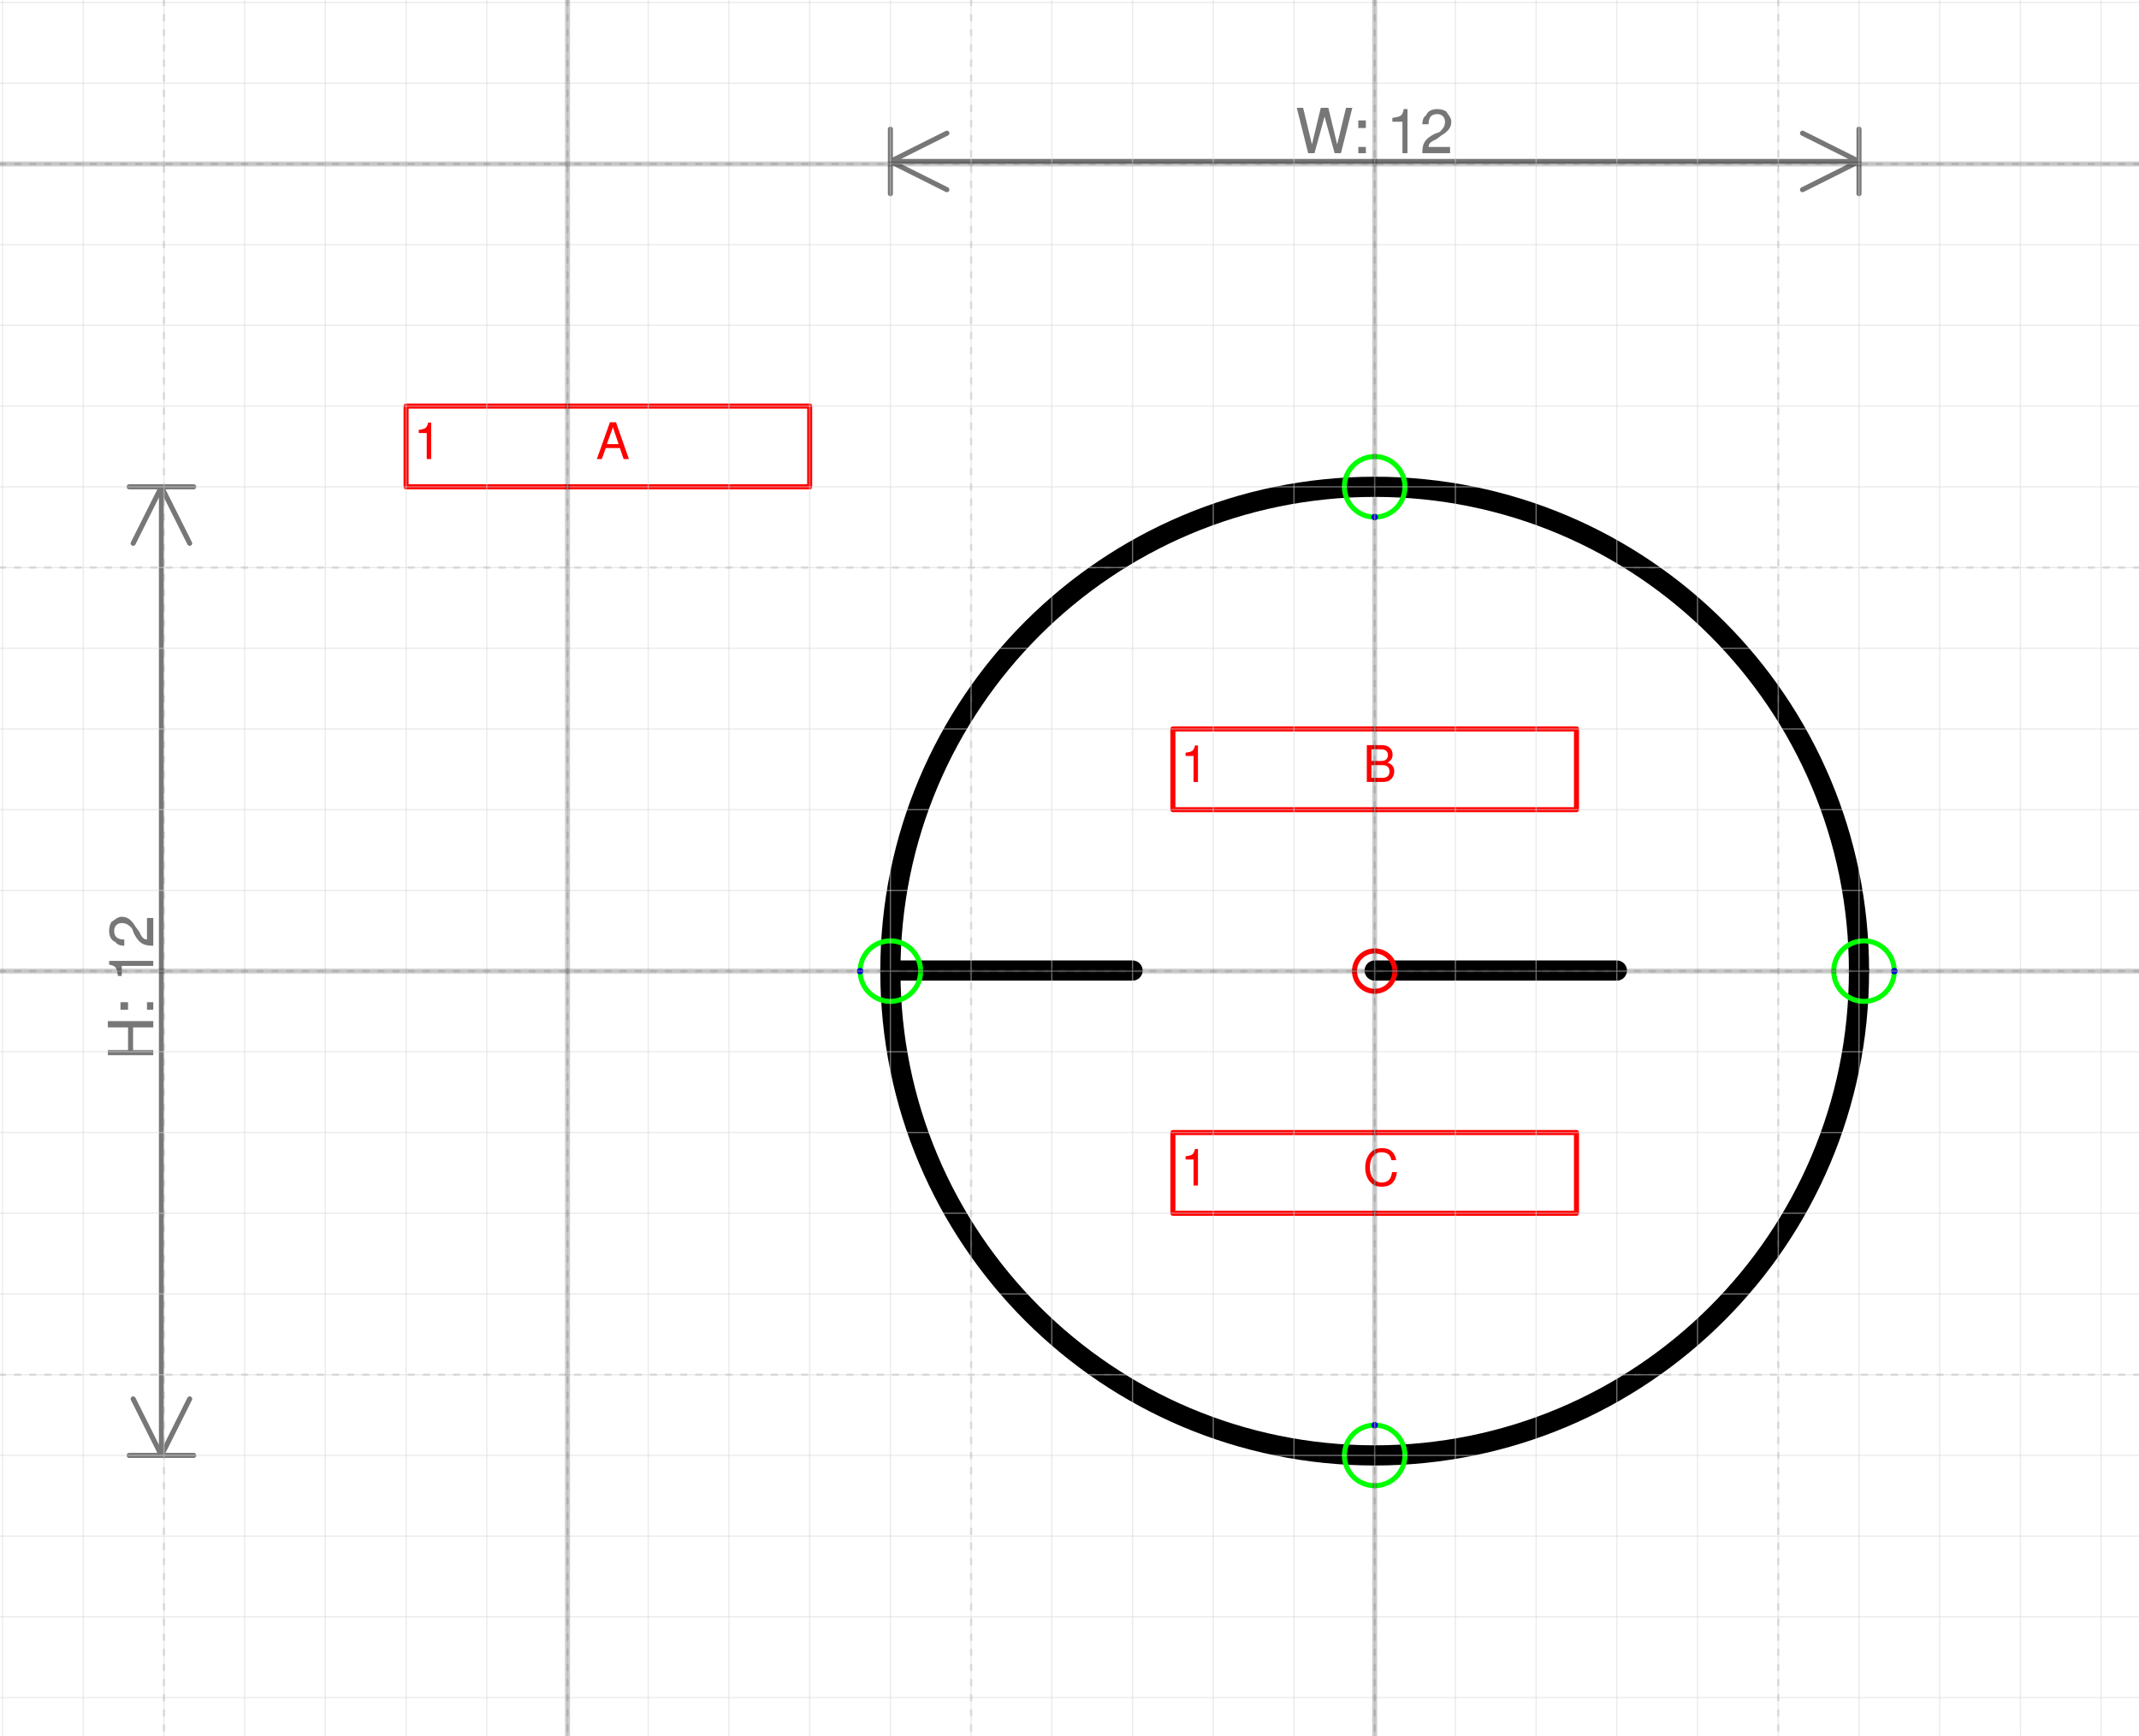
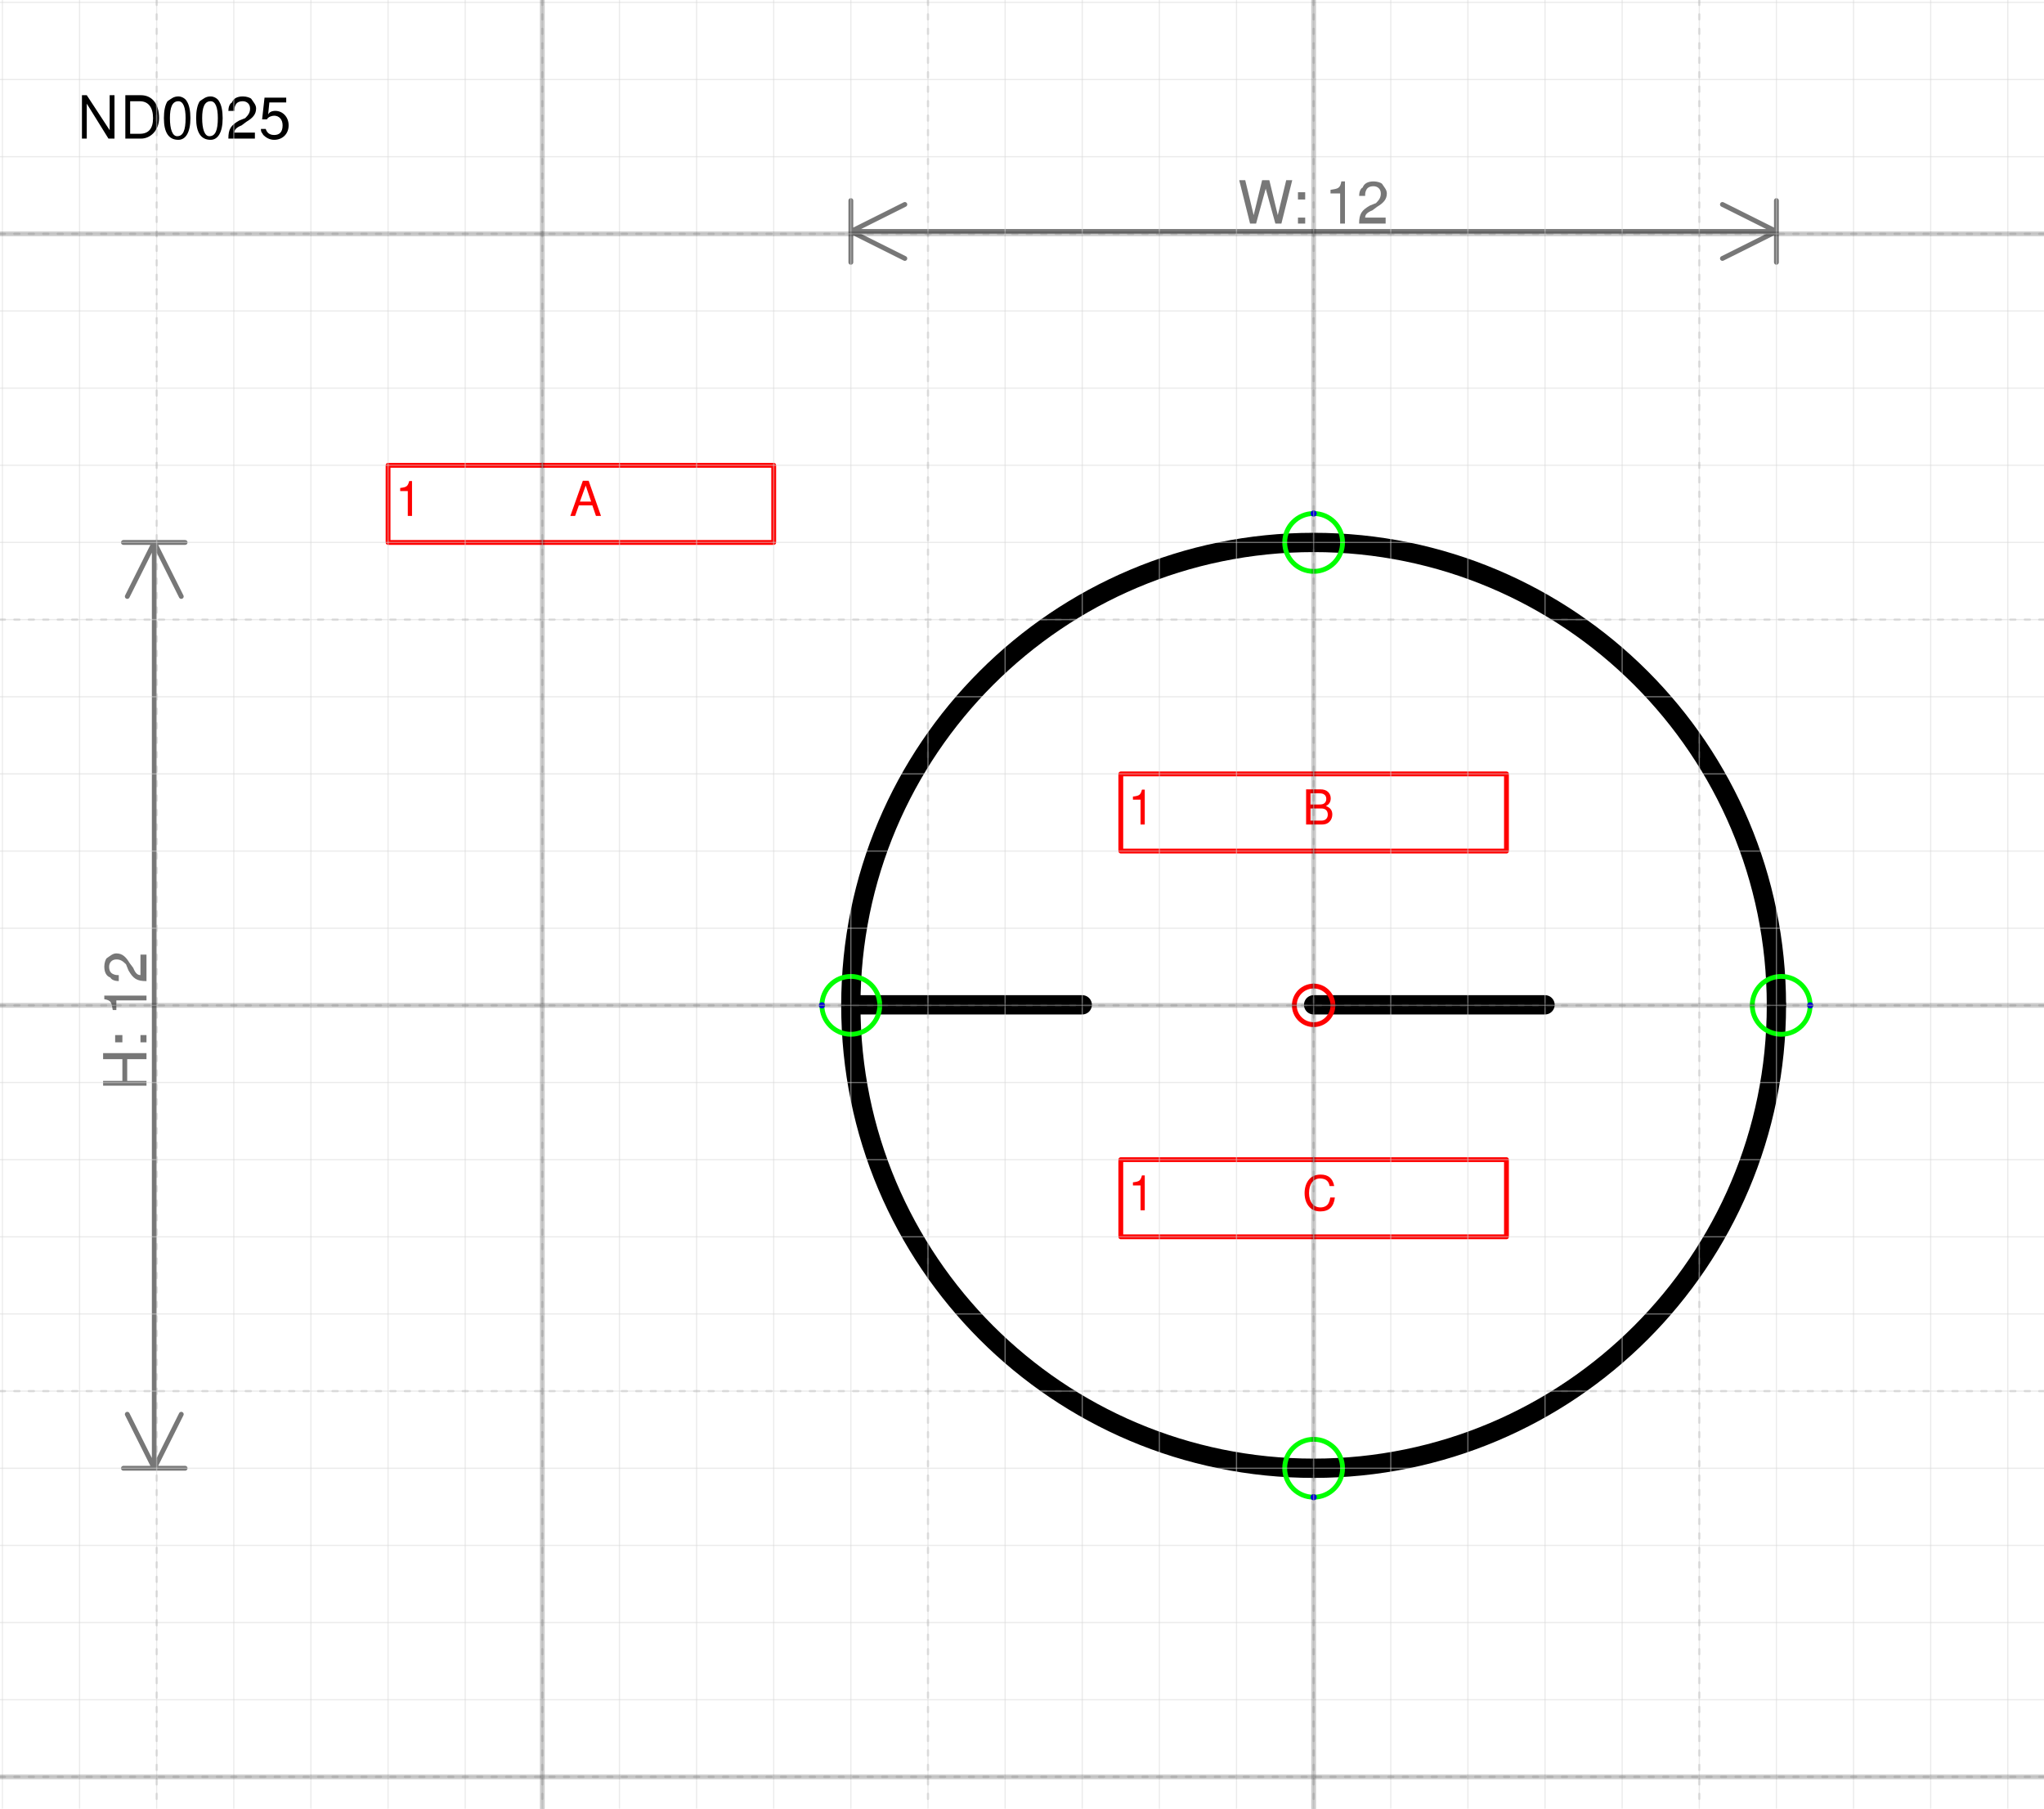
- <svg xmlns="http://www.w3.org/2000/svg" version="1.1" width="112.174mm" height="91.01mm" viewBox="-17.031 -12.031 26.5 21.5">
+ <svg xmlns="http://www.w3.org/2000/svg" version="1.1" width="112.174mm" height="99.211mm" viewBox="-17.031 -13.031 26.5 23.438">
  <defs vector-effect="non-scaling-stroke" />
  <g>
    <g id="cell-XmIZ7bg3pY8JjkrYm192-4" layer="Symbol">
      <path d="M-6-0.007L6-0.007" fill="none" stroke="rgb(0, 0, 0)" stroke-miterlimit="10" stroke-dasharray="3 3" pointer-events="stroke" stroke-width="0.25" stroke-linecap="round" stroke-linejoin="round" />
    </g>
    <g id="cell-XmIZ7bg3pY8JjkrYm192-0" layer="Symbol">
      <path fill="none" stroke="rgb(0, 0, 0)" pointer-events="all" d="M-6 0a6 6 0 1 0 12 0 6 6 0 1 0-12 0" stroke-width="0.25" stroke-linecap="round" stroke-linejoin="round" />
-     </g>
-     <g id="cell-22vkG-h5v2N9dKBLQ-ZE-125" content="&lt;object label=&quot;Connection&quot; PipingConnector=&quot;N&quot; LabelConnector=&quot;N&quot; SignalConnector=&quot;Y&quot; Direction=&quot;180&quot; AuxiliaryConnector=&quot;N&quot;/&gt;" data-label="Connection" data-PipingConnector="N" data-LabelConnector="N" data-SignalConnector="Y" data-Direction="180" data-AuxiliaryConnector="N" layer="Connection">
-       <ellipse cx="-6" cy="0" rx="0.375" ry="0.375" fill="none" stroke="#00ff00" vector-effect="non-scaling-stroke" />
-       <ellipse cx="-6.375" cy="4.5924253663221344e-17" rx="0.04" ry="0.04" fill="#0000ff" stroke="none" vector-effect="non-scaling-stroke" />
-     </g>
-     <g id="cell-j2nrvzxkZ3BnKDXGnb-E-3" content="&lt;object label=&quot;Connection&quot; PipingConnector=&quot;N&quot; LabelConnector=&quot;N&quot; SignalConnector=&quot;Y&quot; Direction=&quot;0&quot; AuxiliaryConnector=&quot;N&quot;/&gt;" data-label="Connection" data-PipingConnector="N" data-LabelConnector="N" data-SignalConnector="Y" data-Direction="0" data-AuxiliaryConnector="N" layer="Connection">
-       <ellipse cx="6.062" cy="0" rx="0.375" ry="0.375" fill="none" stroke="#00ff00" vector-effect="non-scaling-stroke" />
-       <ellipse cx="6.438" cy="0" rx="0.04" ry="0.04" fill="#0000ff" stroke="none" vector-effect="non-scaling-stroke" />
-     </g>
-     <g id="cell-U1XBBmectsp78E5T3mQc-3" content="&lt;object label=&quot;Connection&quot; PipingConnector=&quot;N&quot; LabelConnector=&quot;N&quot; SignalConnector=&quot;Y&quot; Direction=&quot;90&quot; AuxiliaryConnector=&quot;N&quot;/&gt;" data-label="Connection" data-PipingConnector="N" data-LabelConnector="N" data-SignalConnector="Y" data-Direction="90" data-AuxiliaryConnector="N" layer="Connection">
-       <ellipse cx="0" cy="-6" rx="0.375" ry="0.375" fill="none" stroke="#00ff00" vector-effect="non-scaling-stroke" />
-       <ellipse cx="0" cy="-5.625" rx="0.04" ry="0.04" fill="#0000ff" stroke="none" vector-effect="non-scaling-stroke" />
-     </g>
-     <g id="cell-U1XBBmectsp78E5T3mQc-4" content="&lt;object label=&quot;Connection&quot; PipingConnector=&quot;N&quot; LabelConnector=&quot;N&quot; SignalConnector=&quot;Y&quot; Direction=&quot;270&quot; AuxiliaryConnector=&quot;N&quot;/&gt;" data-label="Connection" data-PipingConnector="N" data-LabelConnector="N" data-SignalConnector="Y" data-Direction="270" data-AuxiliaryConnector="N" layer="Connection">
-       <ellipse cx="0" cy="6" rx="0.375" ry="0.375" fill="none" stroke="#00ff00" vector-effect="non-scaling-stroke" />
-       <ellipse cx="0" cy="5.625" rx="0.04" ry="0.04" fill="#0000ff" stroke="none" vector-effect="non-scaling-stroke" />
    </g>
    <g id="cell-U1XBBmectsp78E5T3mQc-1" content="&lt;object label=&quot;%LabelLines%&amp;amp;nbsp; &amp;amp;nbsp; &amp;amp;nbsp; &amp;amp;nbsp; &amp;amp;nbsp; &amp;amp;nbsp;%LabelIndex%&quot; placeholders=&quot;1&quot; LabelLines=&quot;1&quot; LabelIndex=&quot;A&quot;/&gt;" data-label="%LabelLines%&amp;nbsp; &amp;nbsp; &amp;nbsp; &amp;nbsp; &amp;nbsp; &amp;nbsp;%LabelIndex%" data-placeholders="1" data-LabelLines="1" data-LabelIndex="A" layer="Label">
      <path fill="none" stroke="#ff0000" pointer-events="all" d="M-12-7L-7-7-7-6-12-6z" vector-effect="non-scaling-stroke" stroke-linecap="round" stroke-linejoin="round" />
      <g>
        <text x="2" y="11" fill="#FF0000" font-family="Helvetica" font-size="10px" transform="scale(0.0625 0.0625) translate(-192 -112) translate(-0.5 -0.5)" vector-effect="non-scaling-stroke" stroke-linecap="round" stroke-linejoin="round">1           A</text>
      </g>
    </g>
    <g id="cell-XmIZ7bg3pY8JjkrYm192-2" content="&lt;object label=&quot;%LabelLines%&amp;amp;nbsp; &amp;amp;nbsp; &amp;amp;nbsp; &amp;amp;nbsp; &amp;amp;nbsp; &amp;amp;nbsp;%LabelIndex%&quot; placeholders=&quot;1&quot; LabelLines=&quot;1&quot; LabelIndex=&quot;B&quot;/&gt;" data-label="%LabelLines%&amp;nbsp; &amp;nbsp; &amp;nbsp; &amp;nbsp; &amp;nbsp; &amp;nbsp;%LabelIndex%" data-placeholders="1" data-LabelLines="1" data-LabelIndex="B" layer="Label">
      <path fill="none" stroke="#ff0000" pointer-events="all" d="M-2.5-3L2.5-3 2.5-2-2.5-2z" vector-effect="non-scaling-stroke" stroke-linecap="round" stroke-linejoin="round" />
      <g>
        <text x="154" y="75" fill="#FF0000" font-family="Helvetica" font-size="10px" transform="scale(0.0625 0.0625) translate(-192 -112) translate(-0.5 -0.5)" vector-effect="non-scaling-stroke" stroke-linecap="round" stroke-linejoin="round">1           B</text>
      </g>
    </g>
    <g id="cell-XmIZ7bg3pY8JjkrYm192-3" content="&lt;object label=&quot;%LabelLines%&amp;amp;nbsp; &amp;amp;nbsp; &amp;amp;nbsp; &amp;amp;nbsp; &amp;amp;nbsp; &amp;amp;nbsp;%LabelIndex%&quot; placeholders=&quot;1&quot; LabelLines=&quot;1&quot; LabelIndex=&quot;C&quot;/&gt;" data-label="%LabelLines%&amp;nbsp; &amp;nbsp; &amp;nbsp; &amp;nbsp; &amp;nbsp; &amp;nbsp;%LabelIndex%" data-placeholders="1" data-LabelLines="1" data-LabelIndex="C" layer="Label">
      <path fill="none" stroke="#ff0000" pointer-events="all" d="M-2.5 2L2.5 2 2.5 3-2.5 3z" vector-effect="non-scaling-stroke" stroke-linecap="round" stroke-linejoin="round" />
      <g>
        <text x="154" y="155" fill="#FF0000" font-family="Helvetica" font-size="10px" transform="scale(0.0625 0.0625) translate(-192 -112) translate(-0.5 -0.5)" vector-effect="non-scaling-stroke" stroke-linecap="round" stroke-linejoin="round">1           C</text>
      </g>
    </g>
+     <g id="cell-22vkG-h5v2N9dKBLQ-ZE-125" content="&lt;object label=&quot;Connection&quot; PipingConnector=&quot;N&quot; LabelConnector=&quot;N&quot; SignalConnector=&quot;Y&quot; Direction=&quot;180&quot; AuxiliaryConnector=&quot;N&quot;/&gt;" data-label="Connection" data-PipingConnector="N" data-LabelConnector="N" data-SignalConnector="Y" data-Direction="180" data-AuxiliaryConnector="N" layer="Connection">
+       <ellipse cx="-6" cy="0" rx="0.375" ry="0.375" fill="none" stroke="#00ff00" vector-effect="non-scaling-stroke" />
+       <ellipse cx="-6.375" cy="4.5924253663221344e-17" rx="0.04" ry="0.04" fill="#0000ff" stroke="none" vector-effect="non-scaling-stroke" />
+     </g>
+     <g id="cell-j2nrvzxkZ3BnKDXGnb-E-3" content="&lt;object label=&quot;Connection&quot; PipingConnector=&quot;N&quot; LabelConnector=&quot;N&quot; SignalConnector=&quot;Y&quot; Direction=&quot;0&quot; AuxiliaryConnector=&quot;N&quot;/&gt;" data-label="Connection" data-PipingConnector="N" data-LabelConnector="N" data-SignalConnector="Y" data-Direction="0" data-AuxiliaryConnector="N" layer="Connection">
+       <ellipse cx="6.062" cy="0" rx="0.375" ry="0.375" fill="none" stroke="#00ff00" vector-effect="non-scaling-stroke" />
+       <ellipse cx="6.438" cy="0" rx="0.04" ry="0.04" fill="#0000ff" stroke="none" vector-effect="non-scaling-stroke" />
+     </g>
+     <g id="cell-U1XBBmectsp78E5T3mQc-3" content="&lt;object label=&quot;Connection&quot; PipingConnector=&quot;N&quot; LabelConnector=&quot;N&quot; SignalConnector=&quot;Y&quot; Direction=&quot;270&quot; AuxiliaryConnector=&quot;N&quot;/&gt;" data-label="Connection" data-PipingConnector="N" data-LabelConnector="N" data-SignalConnector="Y" data-Direction="270" data-AuxiliaryConnector="N" layer="Connection">
+       <ellipse cx="0" cy="-6" rx="0.375" ry="0.375" fill="none" stroke="#00ff00" vector-effect="non-scaling-stroke" />
+       <ellipse cx="0" cy="-6.375" rx="0.04" ry="0.04" fill="#0000ff" stroke="none" vector-effect="non-scaling-stroke" />
+     </g>
+     <g id="cell-U1XBBmectsp78E5T3mQc-4" content="&lt;object label=&quot;Connection&quot; PipingConnector=&quot;N&quot; LabelConnector=&quot;N&quot; SignalConnector=&quot;Y&quot; Direction=&quot;90&quot; AuxiliaryConnector=&quot;N&quot;/&gt;" data-label="Connection" data-PipingConnector="N" data-LabelConnector="N" data-SignalConnector="Y" data-Direction="90" data-AuxiliaryConnector="N" layer="Connection">
+       <ellipse cx="0" cy="6" rx="0.375" ry="0.375" fill="none" stroke="#00ff00" vector-effect="non-scaling-stroke" />
+       <ellipse cx="0" cy="6.375" rx="0.04" ry="0.04" fill="#0000ff" stroke="none" vector-effect="non-scaling-stroke" />
+     </g>
    <g id="cell-22vkG-h5v2N9dKBLQ-ZE-137" content="&lt;object label=&quot;origo&quot; H=&quot;12&quot; W=&quot;12&quot; UoM=&quot;mm&quot;/&gt;" data-label="origo" data-H="12" data-W="12" data-UoM="mm" layer="Origo">
      <ellipse cx="0" cy="0" rx="0.25" ry="0.25" fill="none" stroke="#ff0000" vector-effect="non-scaling-stroke" />
    </g>
  </g>
  <g layer="Dimension">
    <text x="0" y="-10.131" font-size="0.2mm" font-family="Helvetica" text-anchor="middle" fill="#777777" stroke-linecap="round" stroke-linejoin="round">W: 12</text>
    <path d="M-6,-10.031 6,-10.031 M-6,-10.031 -5.3,-10.381 M-6,-10.031 -5.3,-9.681 M6,-10.031 5.3,-10.381 M6,-10.031 5.3,-9.681 M-6,-9.631 -6,-10.431 M6,-9.631 6,-10.431" stroke="#777777" vector-effect="non-scaling-stroke" stroke-linecap="round" stroke-linejoin="round" />
    <text x="-15.131" y="0.2" font-size="0.2mm" font-family="Helvetica" text-anchor="middle" fill="#777777" transform="rotate(-90 -15.13125 0.2)" stroke-linecap="round" stroke-linejoin="round">H: 12</text>
    <path d="M-15.031-6L-15.031 6M-15.031-6L-14.681-5.3M-15.031-6L-15.381-5.3M-15.031 6L-14.681 5.3M-15.031 6L-15.381 5.3M-15.431-6L-14.631-6M-15.431 6L-14.631 6" stroke="#777777" vector-effect="non-scaling-stroke" stroke-linecap="round" stroke-linejoin="round" />
  </g>
+   <g layer="SymbolRegistrationNumber">
+     <text x="-16.031" y="-11.234" font-size="0.2mm" font-family="Helvetica" text-anchor="start" fill="#000000" stroke-linecap="round" stroke-linejoin="round">ND0025</text>
+   </g>
  <g layer="Grid">
    <g layer="Grid_micro">
+       <path d="M-17.031,-13 9.469,-13" fill="none" stroke="rgb(216, 216, 216)" stroke-opacity="0.5" stroke-width="0.25" vector-effect="non-scaling-stroke" stroke-linecap="round" stroke-linejoin="round" />
      <path d="M-17.031,-12 9.469,-12" fill="none" stroke="rgb(216, 216, 216)" stroke-opacity="0.5" stroke-width="0.25" vector-effect="non-scaling-stroke" stroke-linecap="round" stroke-linejoin="round" />
      <path d="M-17.031,-11 9.469,-11" fill="none" stroke="rgb(216, 216, 216)" stroke-opacity="0.5" stroke-width="0.25" vector-effect="non-scaling-stroke" stroke-linecap="round" stroke-linejoin="round" />
      <path d="M-17.031,-10 9.469,-10" fill="none" stroke="rgb(216, 216, 216)" stroke-opacity="0.5" stroke-width="0.25" vector-effect="non-scaling-stroke" stroke-linecap="round" stroke-linejoin="round" />
      <path d="M-17.031,-9 9.469,-9" fill="none" stroke="rgb(216, 216, 216)" stroke-opacity="0.5" stroke-width="0.25" vector-effect="non-scaling-stroke" stroke-linecap="round" stroke-linejoin="round" />
      <path d="M-17.031,-8 9.469,-8" fill="none" stroke="rgb(216, 216, 216)" stroke-opacity="0.5" stroke-width="0.25" vector-effect="non-scaling-stroke" stroke-linecap="round" stroke-linejoin="round" />
      <path d="M-17.031,-7 9.469,-7" fill="none" stroke="rgb(216, 216, 216)" stroke-opacity="0.5" stroke-width="0.25" vector-effect="non-scaling-stroke" stroke-linecap="round" stroke-linejoin="round" />
      <path d="M-17.031,-6 9.469,-6" fill="none" stroke="rgb(216, 216, 216)" stroke-opacity="0.5" stroke-width="0.25" vector-effect="non-scaling-stroke" stroke-linecap="round" stroke-linejoin="round" />
      <path d="M-17.031,-5 9.469,-5" fill="none" stroke="rgb(216, 216, 216)" stroke-opacity="0.5" stroke-width="0.25" vector-effect="non-scaling-stroke" stroke-linecap="round" stroke-linejoin="round" />
      <path d="M-17.031,-4 9.469,-4" fill="none" stroke="rgb(216, 216, 216)" stroke-opacity="0.5" stroke-width="0.25" vector-effect="non-scaling-stroke" stroke-linecap="round" stroke-linejoin="round" />
      <path d="M-17.031,-3 9.469,-3" fill="none" stroke="rgb(216, 216, 216)" stroke-opacity="0.5" stroke-width="0.25" vector-effect="non-scaling-stroke" stroke-linecap="round" stroke-linejoin="round" />
      <path d="M-17.031,-2 9.469,-2" fill="none" stroke="rgb(216, 216, 216)" stroke-opacity="0.5" stroke-width="0.25" vector-effect="non-scaling-stroke" stroke-linecap="round" stroke-linejoin="round" />
      <path d="M-17.031,-1 9.469,-1" fill="none" stroke="rgb(216, 216, 216)" stroke-opacity="0.5" stroke-width="0.25" vector-effect="non-scaling-stroke" stroke-linecap="round" stroke-linejoin="round" />
      <path d="M-17.031,0 9.469,0" fill="none" stroke="rgb(216, 216, 216)" stroke-opacity="0.5" stroke-width="0.25" vector-effect="non-scaling-stroke" stroke-linecap="round" stroke-linejoin="round" />
      <path d="M-17.031,1 9.469,1" fill="none" stroke="rgb(216, 216, 216)" stroke-opacity="0.5" stroke-width="0.25" vector-effect="non-scaling-stroke" stroke-linecap="round" stroke-linejoin="round" />
      <path d="M-17.031,2 9.469,2" fill="none" stroke="rgb(216, 216, 216)" stroke-opacity="0.5" stroke-width="0.25" vector-effect="non-scaling-stroke" stroke-linecap="round" stroke-linejoin="round" />
      <path d="M-17.031,3 9.469,3" fill="none" stroke="rgb(216, 216, 216)" stroke-opacity="0.5" stroke-width="0.25" vector-effect="non-scaling-stroke" stroke-linecap="round" stroke-linejoin="round" />
      <path d="M-17.031,4 9.469,4" fill="none" stroke="rgb(216, 216, 216)" stroke-opacity="0.5" stroke-width="0.25" vector-effect="non-scaling-stroke" stroke-linecap="round" stroke-linejoin="round" />
      <path d="M-17.031,5 9.469,5" fill="none" stroke="rgb(216, 216, 216)" stroke-opacity="0.5" stroke-width="0.25" vector-effect="non-scaling-stroke" stroke-linecap="round" stroke-linejoin="round" />
      <path d="M-17.031,6 9.469,6" fill="none" stroke="rgb(216, 216, 216)" stroke-opacity="0.5" stroke-width="0.25" vector-effect="non-scaling-stroke" stroke-linecap="round" stroke-linejoin="round" />
      <path d="M-17.031,7 9.469,7" fill="none" stroke="rgb(216, 216, 216)" stroke-opacity="0.5" stroke-width="0.25" vector-effect="non-scaling-stroke" stroke-linecap="round" stroke-linejoin="round" />
      <path d="M-17.031,8 9.469,8" fill="none" stroke="rgb(216, 216, 216)" stroke-opacity="0.5" stroke-width="0.25" vector-effect="non-scaling-stroke" stroke-linecap="round" stroke-linejoin="round" />
      <path d="M-17.031,9 9.469,9" fill="none" stroke="rgb(216, 216, 216)" stroke-opacity="0.5" stroke-width="0.25" vector-effect="non-scaling-stroke" stroke-linecap="round" stroke-linejoin="round" />
-       <path d="M-17,-12.031 -17,9.469" fill="none" stroke="rgb(216, 216, 216)" stroke-opacity="0.5" stroke-width="0.25" vector-effect="non-scaling-stroke" stroke-linecap="round" stroke-linejoin="round" />
-       <path d="M-16,-12.031 -16,9.469" fill="none" stroke="rgb(216, 216, 216)" stroke-opacity="0.5" stroke-width="0.25" vector-effect="non-scaling-stroke" stroke-linecap="round" stroke-linejoin="round" />
-       <path d="M-15,-12.031 -15,9.469" fill="none" stroke="rgb(216, 216, 216)" stroke-opacity="0.5" stroke-width="0.25" vector-effect="non-scaling-stroke" stroke-linecap="round" stroke-linejoin="round" />
-       <path d="M-14,-12.031 -14,9.469" fill="none" stroke="rgb(216, 216, 216)" stroke-opacity="0.5" stroke-width="0.25" vector-effect="non-scaling-stroke" stroke-linecap="round" stroke-linejoin="round" />
-       <path d="M-13,-12.031 -13,9.469" fill="none" stroke="rgb(216, 216, 216)" stroke-opacity="0.5" stroke-width="0.25" vector-effect="non-scaling-stroke" stroke-linecap="round" stroke-linejoin="round" />
-       <path d="M-12,-12.031 -12,9.469" fill="none" stroke="rgb(216, 216, 216)" stroke-opacity="0.5" stroke-width="0.25" vector-effect="non-scaling-stroke" stroke-linecap="round" stroke-linejoin="round" />
-       <path d="M-11,-12.031 -11,9.469" fill="none" stroke="rgb(216, 216, 216)" stroke-opacity="0.5" stroke-width="0.25" vector-effect="non-scaling-stroke" stroke-linecap="round" stroke-linejoin="round" />
-       <path d="M-10,-12.031 -10,9.469" fill="none" stroke="rgb(216, 216, 216)" stroke-opacity="0.5" stroke-width="0.25" vector-effect="non-scaling-stroke" stroke-linecap="round" stroke-linejoin="round" />
-       <path d="M-9,-12.031 -9,9.469" fill="none" stroke="rgb(216, 216, 216)" stroke-opacity="0.5" stroke-width="0.25" vector-effect="non-scaling-stroke" stroke-linecap="round" stroke-linejoin="round" />
-       <path d="M-8,-12.031 -8,9.469" fill="none" stroke="rgb(216, 216, 216)" stroke-opacity="0.5" stroke-width="0.25" vector-effect="non-scaling-stroke" stroke-linecap="round" stroke-linejoin="round" />
-       <path d="M-7,-12.031 -7,9.469" fill="none" stroke="rgb(216, 216, 216)" stroke-opacity="0.5" stroke-width="0.25" vector-effect="non-scaling-stroke" stroke-linecap="round" stroke-linejoin="round" />
-       <path d="M-6,-12.031 -6,9.469" fill="none" stroke="rgb(216, 216, 216)" stroke-opacity="0.5" stroke-width="0.25" vector-effect="non-scaling-stroke" stroke-linecap="round" stroke-linejoin="round" />
-       <path d="M-5,-12.031 -5,9.469" fill="none" stroke="rgb(216, 216, 216)" stroke-opacity="0.5" stroke-width="0.25" vector-effect="non-scaling-stroke" stroke-linecap="round" stroke-linejoin="round" />
-       <path d="M-4,-12.031 -4,9.469" fill="none" stroke="rgb(216, 216, 216)" stroke-opacity="0.5" stroke-width="0.25" vector-effect="non-scaling-stroke" stroke-linecap="round" stroke-linejoin="round" />
-       <path d="M-3,-12.031 -3,9.469" fill="none" stroke="rgb(216, 216, 216)" stroke-opacity="0.5" stroke-width="0.25" vector-effect="non-scaling-stroke" stroke-linecap="round" stroke-linejoin="round" />
-       <path d="M-2,-12.031 -2,9.469" fill="none" stroke="rgb(216, 216, 216)" stroke-opacity="0.5" stroke-width="0.25" vector-effect="non-scaling-stroke" stroke-linecap="round" stroke-linejoin="round" />
-       <path d="M-1,-12.031 -1,9.469" fill="none" stroke="rgb(216, 216, 216)" stroke-opacity="0.5" stroke-width="0.25" vector-effect="non-scaling-stroke" stroke-linecap="round" stroke-linejoin="round" />
-       <path d="M0,-12.031 0,9.469" fill="none" stroke="rgb(216, 216, 216)" stroke-opacity="0.5" stroke-width="0.25" vector-effect="non-scaling-stroke" stroke-linecap="round" stroke-linejoin="round" />
-       <path d="M1,-12.031 1,9.469" fill="none" stroke="rgb(216, 216, 216)" stroke-opacity="0.5" stroke-width="0.25" vector-effect="non-scaling-stroke" stroke-linecap="round" stroke-linejoin="round" />
-       <path d="M2,-12.031 2,9.469" fill="none" stroke="rgb(216, 216, 216)" stroke-opacity="0.5" stroke-width="0.25" vector-effect="non-scaling-stroke" stroke-linecap="round" stroke-linejoin="round" />
-       <path d="M3,-12.031 3,9.469" fill="none" stroke="rgb(216, 216, 216)" stroke-opacity="0.5" stroke-width="0.25" vector-effect="non-scaling-stroke" stroke-linecap="round" stroke-linejoin="round" />
-       <path d="M4,-12.031 4,9.469" fill="none" stroke="rgb(216, 216, 216)" stroke-opacity="0.5" stroke-width="0.25" vector-effect="non-scaling-stroke" stroke-linecap="round" stroke-linejoin="round" />
-       <path d="M5,-12.031 5,9.469" fill="none" stroke="rgb(216, 216, 216)" stroke-opacity="0.5" stroke-width="0.25" vector-effect="non-scaling-stroke" stroke-linecap="round" stroke-linejoin="round" />
-       <path d="M6,-12.031 6,9.469" fill="none" stroke="rgb(216, 216, 216)" stroke-opacity="0.5" stroke-width="0.25" vector-effect="non-scaling-stroke" stroke-linecap="round" stroke-linejoin="round" />
-       <path d="M7,-12.031 7,9.469" fill="none" stroke="rgb(216, 216, 216)" stroke-opacity="0.5" stroke-width="0.25" vector-effect="non-scaling-stroke" stroke-linecap="round" stroke-linejoin="round" />
-       <path d="M8,-12.031 8,9.469" fill="none" stroke="rgb(216, 216, 216)" stroke-opacity="0.5" stroke-width="0.25" vector-effect="non-scaling-stroke" stroke-linecap="round" stroke-linejoin="round" />
-       <path d="M9,-12.031 9,9.469" fill="none" stroke="rgb(216, 216, 216)" stroke-opacity="0.5" stroke-width="0.25" vector-effect="non-scaling-stroke" stroke-linecap="round" stroke-linejoin="round" />
+       <path d="M-17.031,10 9.469,10" fill="none" stroke="rgb(216, 216, 216)" stroke-opacity="0.5" stroke-width="0.25" vector-effect="non-scaling-stroke" stroke-linecap="round" stroke-linejoin="round" />
+       <path d="M-17,-13.031 -17,10.406" fill="none" stroke="rgb(216, 216, 216)" stroke-opacity="0.5" stroke-width="0.25" vector-effect="non-scaling-stroke" stroke-linecap="round" stroke-linejoin="round" />
+       <path d="M-16,-13.031 -16,10.406" fill="none" stroke="rgb(216, 216, 216)" stroke-opacity="0.5" stroke-width="0.25" vector-effect="non-scaling-stroke" stroke-linecap="round" stroke-linejoin="round" />
+       <path d="M-15,-13.031 -15,10.406" fill="none" stroke="rgb(216, 216, 216)" stroke-opacity="0.5" stroke-width="0.25" vector-effect="non-scaling-stroke" stroke-linecap="round" stroke-linejoin="round" />
+       <path d="M-14,-13.031 -14,10.406" fill="none" stroke="rgb(216, 216, 216)" stroke-opacity="0.5" stroke-width="0.25" vector-effect="non-scaling-stroke" stroke-linecap="round" stroke-linejoin="round" />
+       <path d="M-13,-13.031 -13,10.406" fill="none" stroke="rgb(216, 216, 216)" stroke-opacity="0.5" stroke-width="0.25" vector-effect="non-scaling-stroke" stroke-linecap="round" stroke-linejoin="round" />
+       <path d="M-12,-13.031 -12,10.406" fill="none" stroke="rgb(216, 216, 216)" stroke-opacity="0.5" stroke-width="0.25" vector-effect="non-scaling-stroke" stroke-linecap="round" stroke-linejoin="round" />
+       <path d="M-11,-13.031 -11,10.406" fill="none" stroke="rgb(216, 216, 216)" stroke-opacity="0.5" stroke-width="0.25" vector-effect="non-scaling-stroke" stroke-linecap="round" stroke-linejoin="round" />
+       <path d="M-10,-13.031 -10,10.406" fill="none" stroke="rgb(216, 216, 216)" stroke-opacity="0.5" stroke-width="0.25" vector-effect="non-scaling-stroke" stroke-linecap="round" stroke-linejoin="round" />
+       <path d="M-9,-13.031 -9,10.406" fill="none" stroke="rgb(216, 216, 216)" stroke-opacity="0.5" stroke-width="0.25" vector-effect="non-scaling-stroke" stroke-linecap="round" stroke-linejoin="round" />
+       <path d="M-8,-13.031 -8,10.406" fill="none" stroke="rgb(216, 216, 216)" stroke-opacity="0.5" stroke-width="0.25" vector-effect="non-scaling-stroke" stroke-linecap="round" stroke-linejoin="round" />
+       <path d="M-7,-13.031 -7,10.406" fill="none" stroke="rgb(216, 216, 216)" stroke-opacity="0.5" stroke-width="0.25" vector-effect="non-scaling-stroke" stroke-linecap="round" stroke-linejoin="round" />
+       <path d="M-6,-13.031 -6,10.406" fill="none" stroke="rgb(216, 216, 216)" stroke-opacity="0.5" stroke-width="0.25" vector-effect="non-scaling-stroke" stroke-linecap="round" stroke-linejoin="round" />
+       <path d="M-5,-13.031 -5,10.406" fill="none" stroke="rgb(216, 216, 216)" stroke-opacity="0.5" stroke-width="0.25" vector-effect="non-scaling-stroke" stroke-linecap="round" stroke-linejoin="round" />
+       <path d="M-4,-13.031 -4,10.406" fill="none" stroke="rgb(216, 216, 216)" stroke-opacity="0.5" stroke-width="0.25" vector-effect="non-scaling-stroke" stroke-linecap="round" stroke-linejoin="round" />
+       <path d="M-3,-13.031 -3,10.406" fill="none" stroke="rgb(216, 216, 216)" stroke-opacity="0.5" stroke-width="0.25" vector-effect="non-scaling-stroke" stroke-linecap="round" stroke-linejoin="round" />
+       <path d="M-2,-13.031 -2,10.406" fill="none" stroke="rgb(216, 216, 216)" stroke-opacity="0.5" stroke-width="0.25" vector-effect="non-scaling-stroke" stroke-linecap="round" stroke-linejoin="round" />
+       <path d="M-1,-13.031 -1,10.406" fill="none" stroke="rgb(216, 216, 216)" stroke-opacity="0.5" stroke-width="0.25" vector-effect="non-scaling-stroke" stroke-linecap="round" stroke-linejoin="round" />
+       <path d="M0,-13.031 0,10.406" fill="none" stroke="rgb(216, 216, 216)" stroke-opacity="0.5" stroke-width="0.25" vector-effect="non-scaling-stroke" stroke-linecap="round" stroke-linejoin="round" />
+       <path d="M1,-13.031 1,10.406" fill="none" stroke="rgb(216, 216, 216)" stroke-opacity="0.5" stroke-width="0.25" vector-effect="non-scaling-stroke" stroke-linecap="round" stroke-linejoin="round" />
+       <path d="M2,-13.031 2,10.406" fill="none" stroke="rgb(216, 216, 216)" stroke-opacity="0.5" stroke-width="0.25" vector-effect="non-scaling-stroke" stroke-linecap="round" stroke-linejoin="round" />
+       <path d="M3,-13.031 3,10.406" fill="none" stroke="rgb(216, 216, 216)" stroke-opacity="0.5" stroke-width="0.25" vector-effect="non-scaling-stroke" stroke-linecap="round" stroke-linejoin="round" />
+       <path d="M4,-13.031 4,10.406" fill="none" stroke="rgb(216, 216, 216)" stroke-opacity="0.5" stroke-width="0.25" vector-effect="non-scaling-stroke" stroke-linecap="round" stroke-linejoin="round" />
+       <path d="M5,-13.031 5,10.406" fill="none" stroke="rgb(216, 216, 216)" stroke-opacity="0.5" stroke-width="0.25" vector-effect="non-scaling-stroke" stroke-linecap="round" stroke-linejoin="round" />
+       <path d="M6,-13.031 6,10.406" fill="none" stroke="rgb(216, 216, 216)" stroke-opacity="0.5" stroke-width="0.25" vector-effect="non-scaling-stroke" stroke-linecap="round" stroke-linejoin="round" />
+       <path d="M7,-13.031 7,10.406" fill="none" stroke="rgb(216, 216, 216)" stroke-opacity="0.5" stroke-width="0.25" vector-effect="non-scaling-stroke" stroke-linecap="round" stroke-linejoin="round" />
+       <path d="M8,-13.031 8,10.406" fill="none" stroke="rgb(216, 216, 216)" stroke-opacity="0.5" stroke-width="0.25" vector-effect="non-scaling-stroke" stroke-linecap="round" stroke-linejoin="round" />
+       <path d="M9,-13.031 9,10.406" fill="none" stroke="rgb(216, 216, 216)" stroke-opacity="0.5" stroke-width="0.25" vector-effect="non-scaling-stroke" stroke-linecap="round" stroke-linejoin="round" />
    </g>
    <g layer="Grid_minor">
      <path d="M-17.031,-10 9.469,-10" fill="none" stroke="#7f7f7f" stroke-opacity="0.2" stroke-width="0.5" stroke-dasharray="1.0, 2.0" vector-effect="non-scaling-stroke" stroke-linecap="round" stroke-linejoin="round" />
      <path d="M-17.031,-5 9.469,-5" fill="none" stroke="#7f7f7f" stroke-opacity="0.2" stroke-width="0.5" stroke-dasharray="1.0, 2.0" vector-effect="non-scaling-stroke" stroke-linecap="round" stroke-linejoin="round" />
      <path d="M-17.031,0 9.469,0" fill="none" stroke="#7f7f7f" stroke-opacity="0.2" stroke-width="0.5" stroke-dasharray="1.0, 2.0" vector-effect="non-scaling-stroke" stroke-linecap="round" stroke-linejoin="round" />
      <path d="M-17.031,5 9.469,5" fill="none" stroke="#7f7f7f" stroke-opacity="0.2" stroke-width="0.5" stroke-dasharray="1.0, 2.0" vector-effect="non-scaling-stroke" stroke-linecap="round" stroke-linejoin="round" />
-       <path d="M-15,-12.031 -15,9.469" fill="none" stroke="#7f7f7f" stroke-opacity="0.2" stroke-width="0.5" stroke-dasharray="1.0, 2.0" vector-effect="non-scaling-stroke" stroke-linecap="round" stroke-linejoin="round" />
-       <path d="M-10,-12.031 -10,9.469" fill="none" stroke="#7f7f7f" stroke-opacity="0.2" stroke-width="0.5" stroke-dasharray="1.0, 2.0" vector-effect="non-scaling-stroke" stroke-linecap="round" stroke-linejoin="round" />
-       <path d="M-5,-12.031 -5,9.469" fill="none" stroke="#7f7f7f" stroke-opacity="0.2" stroke-width="0.5" stroke-dasharray="1.0, 2.0" vector-effect="non-scaling-stroke" stroke-linecap="round" stroke-linejoin="round" />
-       <path d="M0,-12.031 0,9.469" fill="none" stroke="#7f7f7f" stroke-opacity="0.2" stroke-width="0.5" stroke-dasharray="1.0, 2.0" vector-effect="non-scaling-stroke" stroke-linecap="round" stroke-linejoin="round" />
-       <path d="M5,-12.031 5,9.469" fill="none" stroke="#7f7f7f" stroke-opacity="0.2" stroke-width="0.5" stroke-dasharray="1.0, 2.0" vector-effect="non-scaling-stroke" stroke-linecap="round" stroke-linejoin="round" />
+       <path d="M-17.031,10 9.469,10" fill="none" stroke="#7f7f7f" stroke-opacity="0.2" stroke-width="0.5" stroke-dasharray="1.0, 2.0" vector-effect="non-scaling-stroke" stroke-linecap="round" stroke-linejoin="round" />
+       <path d="M-15,-13.031 -15,10.406" fill="none" stroke="#7f7f7f" stroke-opacity="0.2" stroke-width="0.5" stroke-dasharray="1.0, 2.0" vector-effect="non-scaling-stroke" stroke-linecap="round" stroke-linejoin="round" />
+       <path d="M-10,-13.031 -10,10.406" fill="none" stroke="#7f7f7f" stroke-opacity="0.2" stroke-width="0.5" stroke-dasharray="1.0, 2.0" vector-effect="non-scaling-stroke" stroke-linecap="round" stroke-linejoin="round" />
+       <path d="M-5,-13.031 -5,10.406" fill="none" stroke="#7f7f7f" stroke-opacity="0.2" stroke-width="0.5" stroke-dasharray="1.0, 2.0" vector-effect="non-scaling-stroke" stroke-linecap="round" stroke-linejoin="round" />
+       <path d="M0,-13.031 0,10.406" fill="none" stroke="#7f7f7f" stroke-opacity="0.2" stroke-width="0.5" stroke-dasharray="1.0, 2.0" vector-effect="non-scaling-stroke" stroke-linecap="round" stroke-linejoin="round" />
+       <path d="M5,-13.031 5,10.406" fill="none" stroke="#7f7f7f" stroke-opacity="0.2" stroke-width="0.5" stroke-dasharray="1.0, 2.0" vector-effect="non-scaling-stroke" stroke-linecap="round" stroke-linejoin="round" />
    </g>
    <g layer="Grid_major">
      <path d="M-17.031,-10 9.469,-10" fill="none" stroke="#0f0f0f" stroke-opacity="0.2" stroke-width="1" vector-effect="non-scaling-stroke" stroke-linecap="round" stroke-linejoin="round" />
      <path d="M-17.031,0 9.469,0" fill="none" stroke="#0f0f0f" stroke-opacity="0.2" stroke-width="1" vector-effect="non-scaling-stroke" stroke-linecap="round" stroke-linejoin="round" />
-       <path d="M-10,-12.031 -10,9.469" fill="none" stroke="#0f0f0f" stroke-opacity="0.2" stroke-width="1" vector-effect="non-scaling-stroke" stroke-linecap="round" stroke-linejoin="round" />
-       <path d="M0,-12.031 0,9.469" fill="none" stroke="#0f0f0f" stroke-opacity="0.2" stroke-width="1" vector-effect="non-scaling-stroke" stroke-linecap="round" stroke-linejoin="round" />
+       <path d="M-17.031,10 9.469,10" fill="none" stroke="#0f0f0f" stroke-opacity="0.2" stroke-width="1" vector-effect="non-scaling-stroke" stroke-linecap="round" stroke-linejoin="round" />
+       <path d="M-10,-13.031 -10,10.406" fill="none" stroke="#0f0f0f" stroke-opacity="0.2" stroke-width="1" vector-effect="non-scaling-stroke" stroke-linecap="round" stroke-linejoin="round" />
+       <path d="M0,-13.031 0,10.406" fill="none" stroke="#0f0f0f" stroke-opacity="0.2" stroke-width="1" vector-effect="non-scaling-stroke" stroke-linecap="round" stroke-linejoin="round" />
    </g>
  </g>
</svg>
